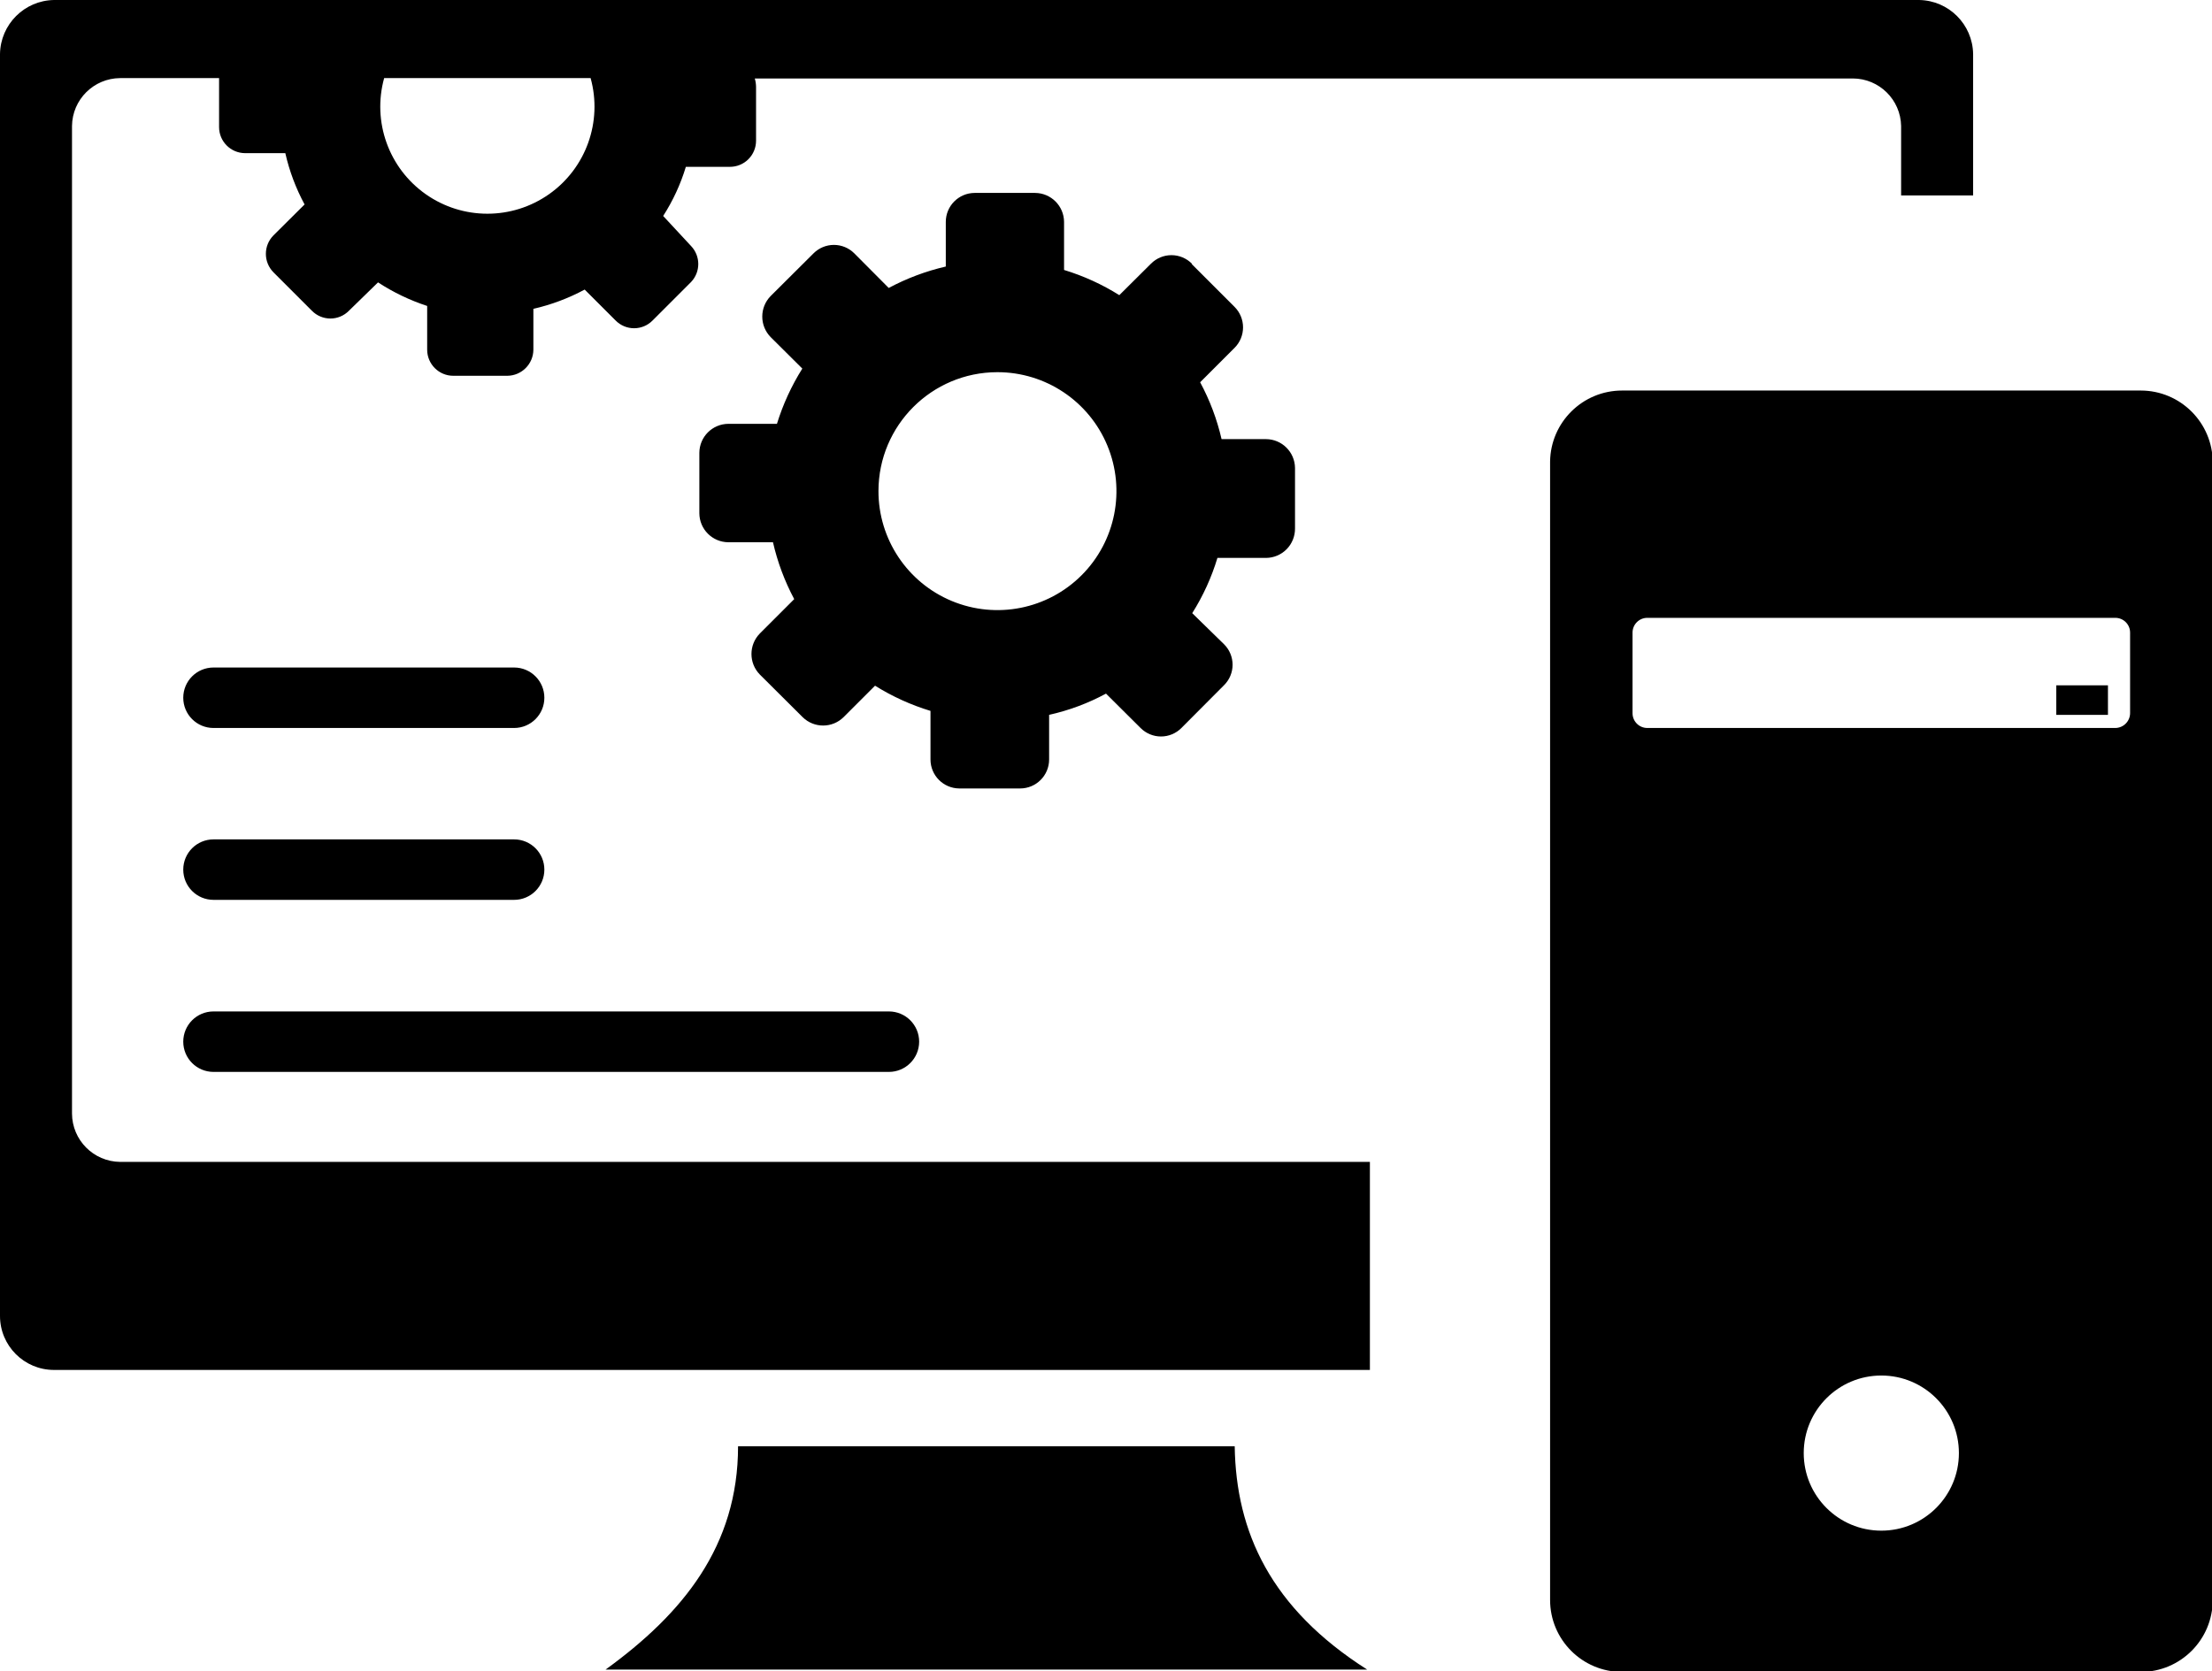
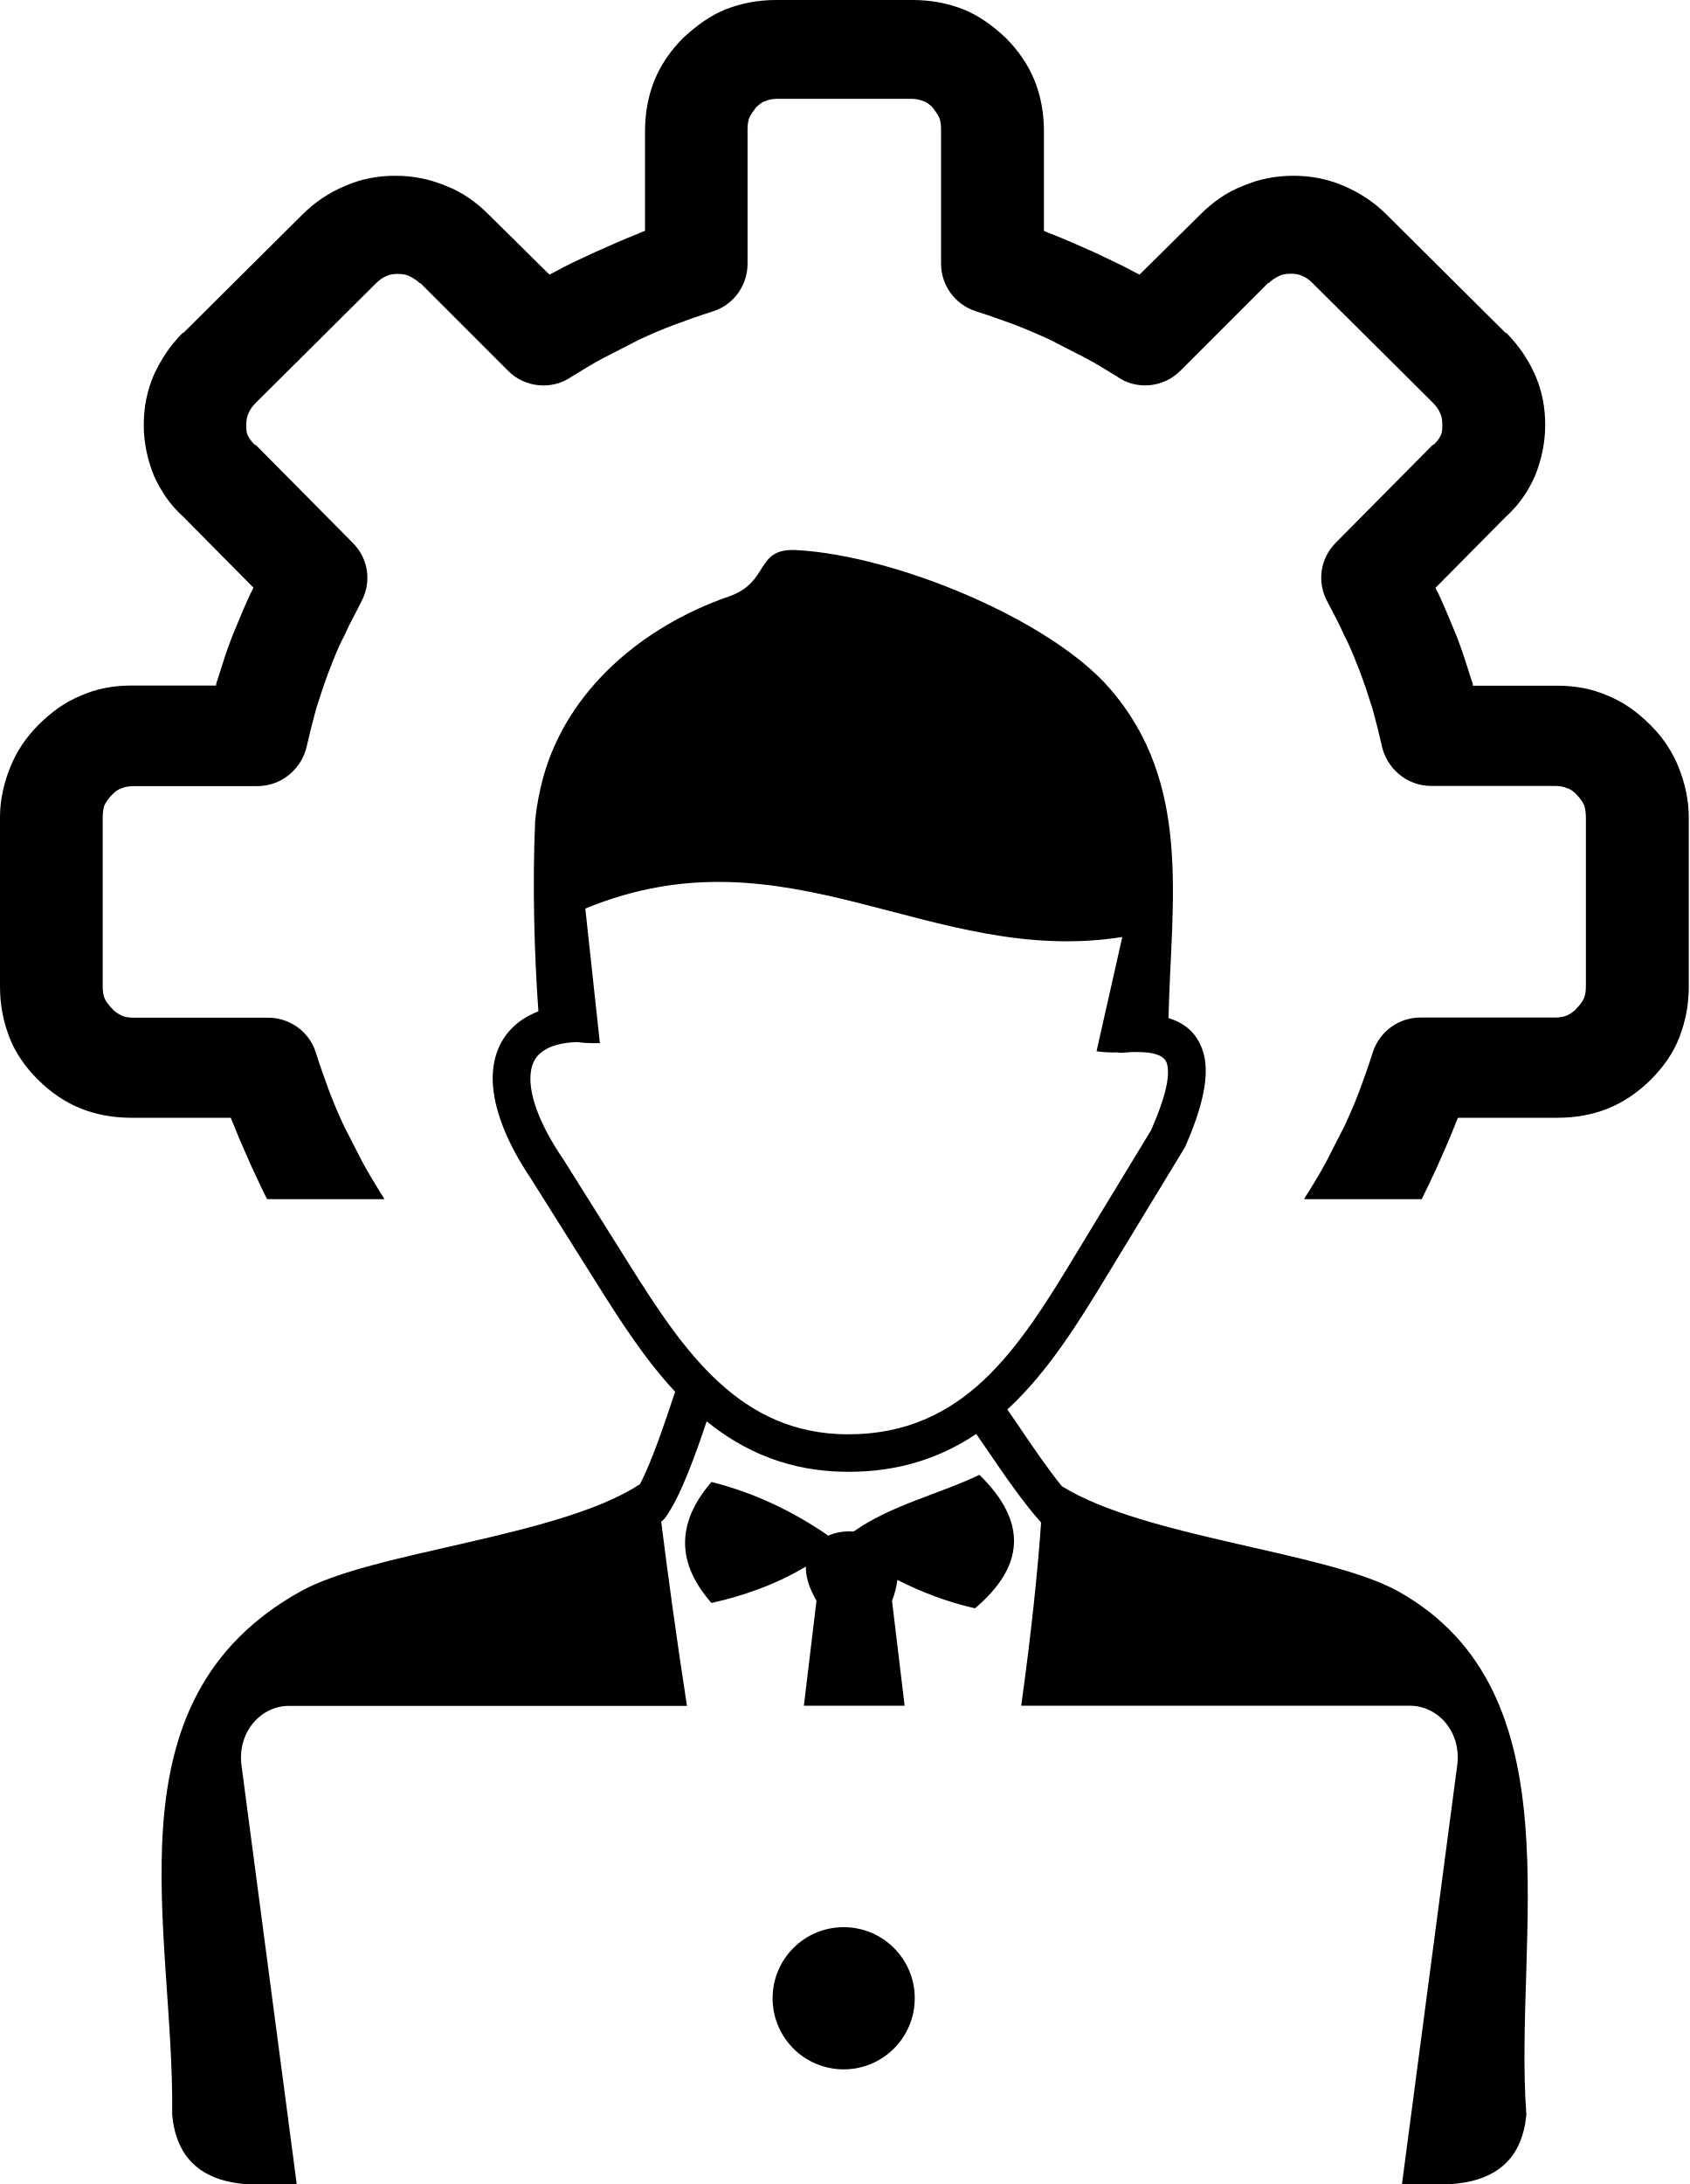
- <svg xmlns="http://www.w3.org/2000/svg" id="Layer_1" data-name="Layer 1" viewBox="0 0 122.88 92.81">
-   <defs>
-     <style>.cls-1{fill-rule:evenodd;}</style>
-   </defs>
-   <path class="cls-1" d="M90.11,21.7h28.81a4,4,0,0,1,4,4v63.2a4,4,0,0,1-4,4H90.11a4,4,0,0,1-4-4V25.65a4,4,0,0,1,4-3.95ZM11.86,50a1.68,1.68,0,1,1,0-3.36h16.7a1.68,1.68,0,0,1,0,3.36Zm0-9.55a1.68,1.68,0,1,1,0-3.36h16.7a1.68,1.68,0,1,1,0,3.36Zm0,19.11a1.68,1.68,0,1,1,0-3.36H49.38a1.68,1.68,0,0,1,0,3.36Zm.31-55.22V7.06a1.45,1.45,0,0,0,1.44,1.45h2.24a11.23,11.23,0,0,0,1.07,2.85l-1.73,1.72a1.46,1.46,0,0,0,0,2.05l2.14,2.14a1.44,1.44,0,0,0,2.05,0L21,15.69A11.59,11.59,0,0,0,23.73,17v2.43a1.45,1.45,0,0,0,1.45,1.45h3a1.46,1.46,0,0,0,1.45-1.45V17.16a11.38,11.38,0,0,0,2.85-1.07l1.72,1.72a1.44,1.44,0,0,0,2.05,0l2.14-2.14a1.45,1.45,0,0,0,0-2L36.84,12A10.86,10.86,0,0,0,38.1,9.27h2.44A1.45,1.45,0,0,0,42,7.82v-3a1.77,1.77,0,0,0-.07-.46h61A2.69,2.69,0,0,1,105.61,7v3.86h4V3a3.05,3.05,0,0,0-3-3H3A3.05,3.05,0,0,0,0,3V73.12a3,3,0,0,0,3,3H76.1V64.56H6.67A2.7,2.7,0,0,1,4,61.87V7A2.69,2.69,0,0,1,6.67,4.34Zm20.64,0a5.95,5.95,0,1,1-11.47,0Zm33.4,10.34,2.37,2.37a1.61,1.61,0,0,1,0,2.28l-1.91,1.91a12.64,12.64,0,0,1,1.19,3.16h2.47A1.62,1.62,0,0,1,71.94,26v3.36A1.62,1.62,0,0,1,70.33,31h-2.7a12.55,12.55,0,0,1-1.4,3.07L68,35.8a1.6,1.6,0,0,1,0,2.27l-2.37,2.38a1.6,1.6,0,0,1-2.27,0l-1.92-1.91a12.24,12.24,0,0,1-3.16,1.18V42.2a1.61,1.61,0,0,1-1.61,1.61H53.29a1.61,1.61,0,0,1-1.6-1.61V39.5a12.83,12.83,0,0,1-3.08-1.4l-1.75,1.75a1.62,1.62,0,0,1-2.27,0l-2.38-2.37a1.63,1.63,0,0,1,0-2.28l1.91-1.91a12.76,12.76,0,0,1-1.18-3.16H40.46a1.62,1.62,0,0,1-1.61-1.61V25.16a1.62,1.62,0,0,1,1.61-1.61h2.7a13,13,0,0,1,1.41-3.07l-1.76-1.75a1.63,1.63,0,0,1,0-2.28l2.38-2.37a1.6,1.6,0,0,1,2.27,0L49.37,16a12.86,12.86,0,0,1,3.17-1.19V12.33a1.61,1.61,0,0,1,1.6-1.61H57.5a1.62,1.62,0,0,1,1.61,1.61V15a12.76,12.76,0,0,1,3.07,1.4l1.76-1.75a1.6,1.6,0,0,1,2.27,0Zm-10.81,6a6.61,6.61,0,1,1-6.6,6.6,6.61,6.61,0,0,1,6.6-6.6ZM41,80.36H68.59c.07,4.77,2,9,7.36,12.41H33.64C37.93,89.66,41,85.91,41,80.36Zm73.23-42.28h2.87v1.64h-2.87V38.08Zm-9.72,38.35a4.31,4.31,0,1,1-4.31,4.31,4.31,4.31,0,0,1,4.31-4.31Zm-13-42.1h26a.82.82,0,0,1,.82.82v4.47a.83.83,0,0,1-.82.83h-26a.82.82,0,0,1-.82-.82V35.15a.82.82,0,0,1,.82-.82Z" />
+ <svg xmlns="http://www.w3.org/2000/svg" version="1.1" id="Layer_1" x="0px" y="0px" viewBox="0 0 95.06 122.88" style="enable-background:new 0 0 95.06 122.88" xml:space="preserve">
+   <style type="text/css">.st0{fill-rule:evenodd;clip-rule:evenodd;}</style>
+   <g>
+     <path class="st0" d="M47.48,108.43c2.21,0,4,1.79,4,4c0,2.21-1.79,4-4,4c-2.21,0-4-1.79-4-4 C43.48,110.22,45.27,108.43,47.48,108.43L47.48,108.43z M21.64,67.48c-0.06-0.12-0.13-0.23-0.21-0.34 c-0.35-0.57-0.7-1.14-1.05-1.79c-0.35-0.7-0.7-1.36-1.01-1.97c-0.31-0.66-0.61-1.36-0.87-2.06c-0.22-0.61-0.48-1.31-0.74-2.14 c-0.39-1.18-1.49-1.92-2.67-1.92H7.52c-0.26,0-0.52-0.04-0.7-0.13c-0.17-0.09-0.39-0.22-0.52-0.39c-0.17-0.18-0.31-0.35-0.39-0.52 c-0.09-0.17-0.13-0.44-0.13-0.7v-9.54c0-0.26,0.04-0.48,0.09-0.66c0.09-0.18,0.22-0.39,0.44-0.61c0.17-0.17,0.35-0.31,0.52-0.35 c0.18-0.09,0.44-0.13,0.7-0.13h6.95c1.4,0,2.54-1.01,2.8-2.32c0.17-0.74,0.35-1.44,0.52-2.06c0.22-0.7,0.44-1.36,0.7-2.06 c0.26-0.66,0.52-1.36,0.87-2.01c0.31-0.7,0.66-1.31,0.96-1.92c0.61-1.14,0.39-2.45-0.48-3.32l-5.42-5.47 c-0.04-0.04-0.04-0.04-0.09-0.04c-0.17-0.17-0.31-0.35-0.39-0.52c-0.09-0.17-0.09-0.35-0.09-0.61c0-0.26,0.04-0.48,0.13-0.66 c0.09-0.22,0.22-0.39,0.44-0.61l6.69-6.65c0.22-0.22,0.39-0.35,0.61-0.44c0.18-0.09,0.39-0.13,0.66-0.13 c0.26,0,0.48,0.04,0.66,0.13c0.18,0.09,0.39,0.22,0.57,0.39h0.04l4.94,4.94c0.96,0.96,2.49,1.09,3.59,0.31 c0.57-0.35,1.14-0.7,1.79-1.05c0.7-0.35,1.36-0.7,1.97-1.01c0.66-0.31,1.36-0.61,2.06-0.87c0.61-0.22,1.31-0.48,2.14-0.74 c1.18-0.39,1.92-1.49,1.92-2.67V7.26c0-0.26,0.04-0.52,0.13-0.7c0.09-0.17,0.22-0.35,0.35-0.52c0.18-0.17,0.35-0.31,0.52-0.35 c0.17-0.09,0.44-0.13,0.7-0.13h6.72h0.08h0.69c0.26,0,0.52,0.04,0.7,0.13c0.17,0.04,0.35,0.18,0.52,0.35 c0.13,0.17,0.26,0.35,0.35,0.52c0.09,0.17,0.13,0.44,0.13,0.7v7.57c0,1.18,0.74,2.27,1.92,2.67c0.83,0.26,1.53,0.52,2.14,0.74 c0.7,0.26,1.4,0.57,2.06,0.87c0.61,0.31,1.27,0.66,1.97,1.01c0.66,0.35,1.22,0.7,1.79,1.05c1.09,0.79,2.62,0.66,3.59-0.31 l4.94-4.94h0.04c0.17-0.17,0.39-0.31,0.57-0.39c0.17-0.09,0.39-0.13,0.66-0.13c0.26,0,0.48,0.04,0.66,0.13 c0.22,0.09,0.39,0.22,0.61,0.44l6.69,6.65c0.22,0.22,0.35,0.39,0.44,0.61c0.09,0.17,0.13,0.39,0.13,0.66c0,0.26,0,0.44-0.09,0.61 c-0.09,0.18-0.22,0.35-0.39,0.52c-0.04,0-0.04,0-0.09,0.04l-5.42,5.47c-0.87,0.87-1.09,2.19-0.48,3.32 c0.31,0.61,0.66,1.22,0.96,1.92c0.35,0.66,0.61,1.36,0.87,2.01c0.26,0.7,0.48,1.36,0.7,2.06c0.17,0.61,0.35,1.31,0.52,2.06 c0.26,1.31,1.4,2.32,2.8,2.32h6.95c0.26,0,0.52,0.04,0.7,0.13c0.17,0.04,0.35,0.17,0.52,0.35c0.22,0.22,0.35,0.44,0.44,0.61 c0.04,0.17,0.09,0.39,0.09,0.66v9.54c0,0.26-0.04,0.52-0.13,0.7c-0.09,0.18-0.22,0.35-0.39,0.52c-0.13,0.17-0.35,0.31-0.52,0.39 c-0.18,0.09-0.44,0.13-0.7,0.13h-7.57c-1.18,0-2.27,0.74-2.67,1.92c-0.26,0.83-0.52,1.53-0.74,2.14c-0.26,0.7-0.57,1.4-0.87,2.06 c-0.31,0.61-0.66,1.27-1.01,1.97c-0.35,0.66-0.7,1.23-1.05,1.79c-0.08,0.11-0.15,0.22-0.21,0.34h6.62 c0.28-0.56,0.56-1.16,0.85-1.78c0.35-0.79,0.7-1.57,1.01-2.36c0.04-0.13,0.13-0.31,0.18-0.44h5.6c1.01,0,1.97-0.17,2.84-0.52 c0.87-0.35,1.71-0.92,2.41-1.62c0.7-0.7,1.27-1.49,1.62-2.41c0.35-0.92,0.52-1.84,0.52-2.84v-9.53c0-0.96-0.22-1.92-0.57-2.8 c-0.35-0.87-0.87-1.66-1.57-2.36l-0.04-0.04c-0.7-0.7-1.49-1.27-2.36-1.62c-0.87-0.39-1.84-0.57-2.84-0.57l-4.77,0 c0-0.13-0.04-0.22-0.09-0.35c-0.26-0.83-0.52-1.66-0.83-2.45c-0.35-0.83-0.66-1.62-1.01-2.36c-0.04-0.09-0.13-0.22-0.17-0.35 l3.94-3.98c0.74-0.66,1.27-1.44,1.66-2.32c0.35-0.87,0.57-1.84,0.57-2.84c0-1.01-0.17-1.92-0.57-2.84 c-0.39-0.87-0.92-1.66-1.62-2.36h-0.04l-6.69-6.65c-0.7-0.7-1.49-1.22-2.41-1.62c-0.92-0.39-1.84-0.57-2.84-0.57 c-0.96,0-1.92,0.17-2.84,0.57c-0.92,0.35-1.71,0.92-2.41,1.62l-3.41,3.37l-0.26-0.13c-0.7-0.39-1.49-0.74-2.32-1.14 c-0.79-0.35-1.57-0.7-2.36-1.01c-0.13-0.04-0.31-0.13-0.44-0.18v-5.6c0-1.01-0.17-1.97-0.52-2.84c-0.35-0.88-0.92-1.71-1.62-2.41 c-0.74-0.7-1.53-1.27-2.41-1.62C53.29,0.17,52.37,0,51.36,0h-3.45h-0.77h-3.45c-1.01,0-1.92,0.17-2.84,0.52 c-0.87,0.35-1.66,0.92-2.41,1.62c-0.7,0.7-1.27,1.53-1.62,2.41c-0.35,0.87-0.52,1.84-0.52,2.84v5.6c-0.13,0.04-0.31,0.13-0.44,0.18 c-0.79,0.31-1.57,0.66-2.36,1.01c-0.83,0.39-1.62,0.74-2.32,1.14l-0.26,0.13l-3.41-3.37c-0.7-0.7-1.49-1.27-2.41-1.62 c-0.92-0.39-1.88-0.57-2.84-0.57c-1.01,0-1.92,0.17-2.84,0.57c-0.92,0.39-1.71,0.92-2.41,1.62l-6.69,6.65h-0.04 c-0.7,0.7-1.22,1.49-1.62,2.36C8.27,22,8.09,22.92,8.09,23.92c0,1.01,0.22,1.97,0.57,2.84c0.39,0.87,0.92,1.66,1.66,2.32l3.94,3.98 c-0.04,0.13-0.13,0.26-0.17,0.35c-0.35,0.74-0.66,1.53-1.01,2.36c-0.31,0.79-0.57,1.62-0.83,2.45c-0.04,0.13-0.09,0.22-0.09,0.35 l-4.77,0c-1.01,0-1.97,0.18-2.84,0.57c-0.87,0.35-1.66,0.92-2.36,1.62l-0.04,0.04c-0.7,0.7-1.22,1.49-1.57,2.36 C0.22,44.04,0,45.01,0,45.97v9.53c0,1.01,0.17,1.92,0.52,2.84c0.35,0.92,0.92,1.71,1.62,2.41c0.7,0.7,1.53,1.27,2.41,1.62 c0.87,0.35,1.84,0.52,2.84,0.52h5.6c0.04,0.13,0.13,0.31,0.18,0.44c0.31,0.79,0.66,1.57,1.01,2.36c0.3,0.63,0.57,1.23,0.85,1.78 H21.64L21.64,67.48z M32.47,58.63c-0.83,0.03-1.47,0.2-1.9,0.5c-0.25,0.17-0.43,0.38-0.54,0.63c-0.13,0.28-0.19,0.62-0.18,1.01 c0.03,1.14,0.63,2.64,1.79,4.37l0.02,0.02l3.76,5.99c1.51,2.4,3.09,4.85,5.06,6.64c1.89,1.73,4.18,2.9,7.22,2.91 c3.28,0.01,5.69-1.21,7.64-3.03c2.03-1.9,3.63-4.5,5.2-7.1l4.24-6.98c0.79-1.8,1.08-3.01,0.9-3.72c-0.11-0.42-0.57-0.63-1.37-0.67 c-0.17-0.01-0.34-0.01-0.52-0.01c-0.19,0.01-0.39,0.02-0.59,0.04c-0.11,0.01-0.22,0-0.33-0.02c-0.38,0.02-0.77-0.01-1.16-0.06 l1.45-6.43c-10.77,1.7-18.83-6.3-30.22-1.6l0.82,7.57C33.31,58.7,32.87,58.69,32.47,58.63L32.47,58.63L32.47,58.63L32.47,58.63z M65.76,57.28c1.04,0.32,1.71,0.98,1.99,2.05c0.3,1.19-0.03,2.86-1.03,5.14l0,0c-0.02,0.04-0.04,0.08-0.06,0.12l-4.29,7.06 c-1.65,2.72-3.33,5.45-5.57,7.55l-0.11,0.1c0.21,0.31,0.45,0.65,0.69,1.01c0.74,1.09,1.59,2.34,2.38,3.31 c4.66,2.9,14.91,3.68,18.92,5.91c10.2,5.69,6.48,19.51,7.22,29.45c-0.22,2.35-1.55,3.7-4.17,3.9h-2.83l3.11-23.57 c0.24-1.84-1.06-3.34-2.67-3.34H57.47c0.54-3.85,0.93-7.53,1.12-10.31c-1.02-1.13-2.11-2.73-3.05-4.11c-0.21-0.3-0.41-0.6-0.6-0.87 c-1.97,1.32-4.31,2.14-7.24,2.13c-3.27-0.01-5.82-1.13-7.93-2.84c-0.59,1.77-1.46,4.21-2.3,5.38c-0.07,0.1-0.16,0.19-0.26,0.26 c0.36,2.87,0.86,6.55,1.45,10.37h-22.4c-1.6,0-2.91,1.5-2.67,3.34l3.11,23.57h-2.84c-2.62-0.2-3.95-1.55-4.17-3.9 c0.13-10.53-3.87-23.27,7.22-29.45c4.06-2.27,14.53-3.04,19.1-6.03c0.7-1.31,1.47-3.67,1.94-5.07c0.05-0.16-0.03,0.1,0.05-0.13 c-1.68-1.8-3.05-3.93-4.37-6.03l-3.76-5.98c-1.38-2.05-2.09-3.93-2.14-5.47c-0.02-0.72,0.1-1.38,0.37-1.96 c0.28-0.6,0.71-1.11,1.29-1.5c0.27-0.18,0.58-0.34,0.91-0.47c-0.24-3.25-0.34-7.34-0.18-10.76c0.08-0.81,0.24-1.63,0.46-2.44 c1.38-4.92,5.61-8.47,10.44-10.14c2.34-0.81,1.44-2.74,3.81-2.61c5.62,0.31,14.28,3.93,17.61,7.77 C67.12,44.09,65.91,50.71,65.76,57.28L65.76,57.28L65.76,57.28L65.76,57.28z M40.04,90.19c-1.9-2.16-2.06-4.42,0-6.81 c2.38,0.6,4.56,1.63,6.57,3.02c0.43-0.19,0.94-0.27,1.43-0.23c2.09-1.48,4.75-2.08,7.08-3.19c2.78,2.71,2.48,5.2-0.25,7.51 c-1.53-0.35-2.98-0.89-4.37-1.6c-0.04,0.36-0.13,0.75-0.3,1.17l0.71,5.91h-5.67l0.71-5.91c-0.44-0.75-0.61-1.39-0.6-1.92 C43.7,89.13,41.91,89.77,40.04,90.19L40.04,90.19L40.04,90.19z" />
+   </g>
</svg>
